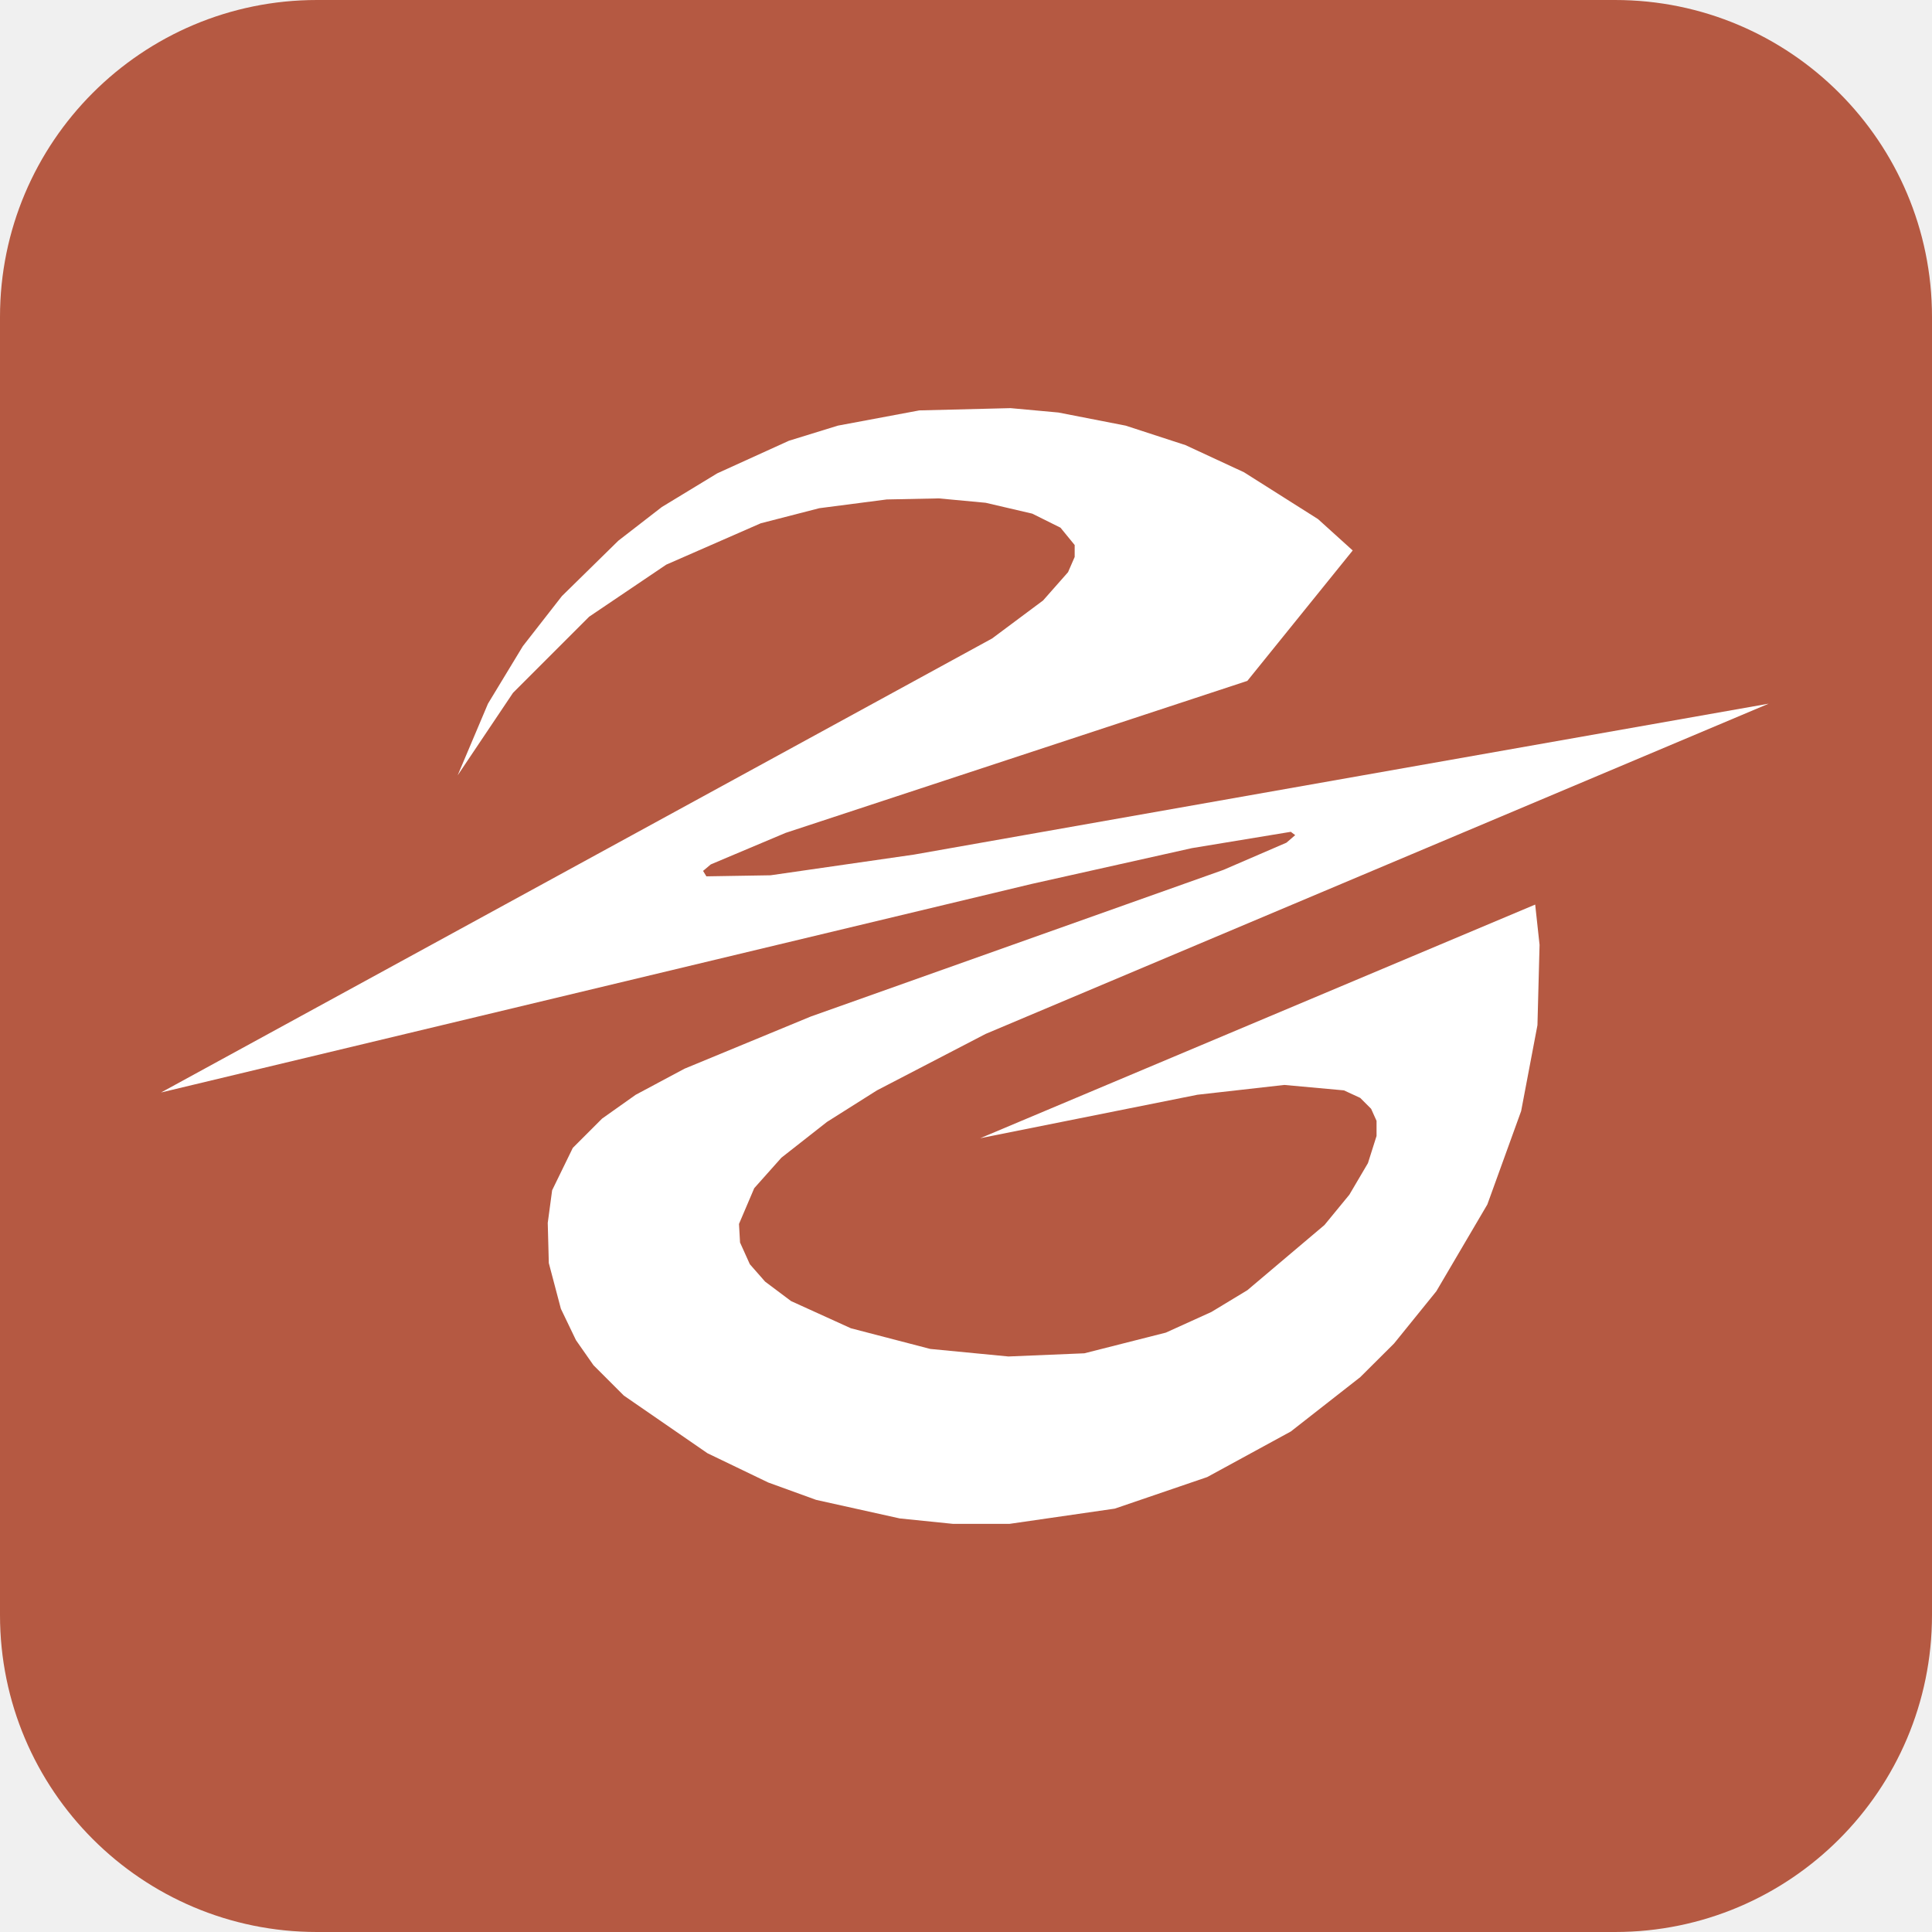
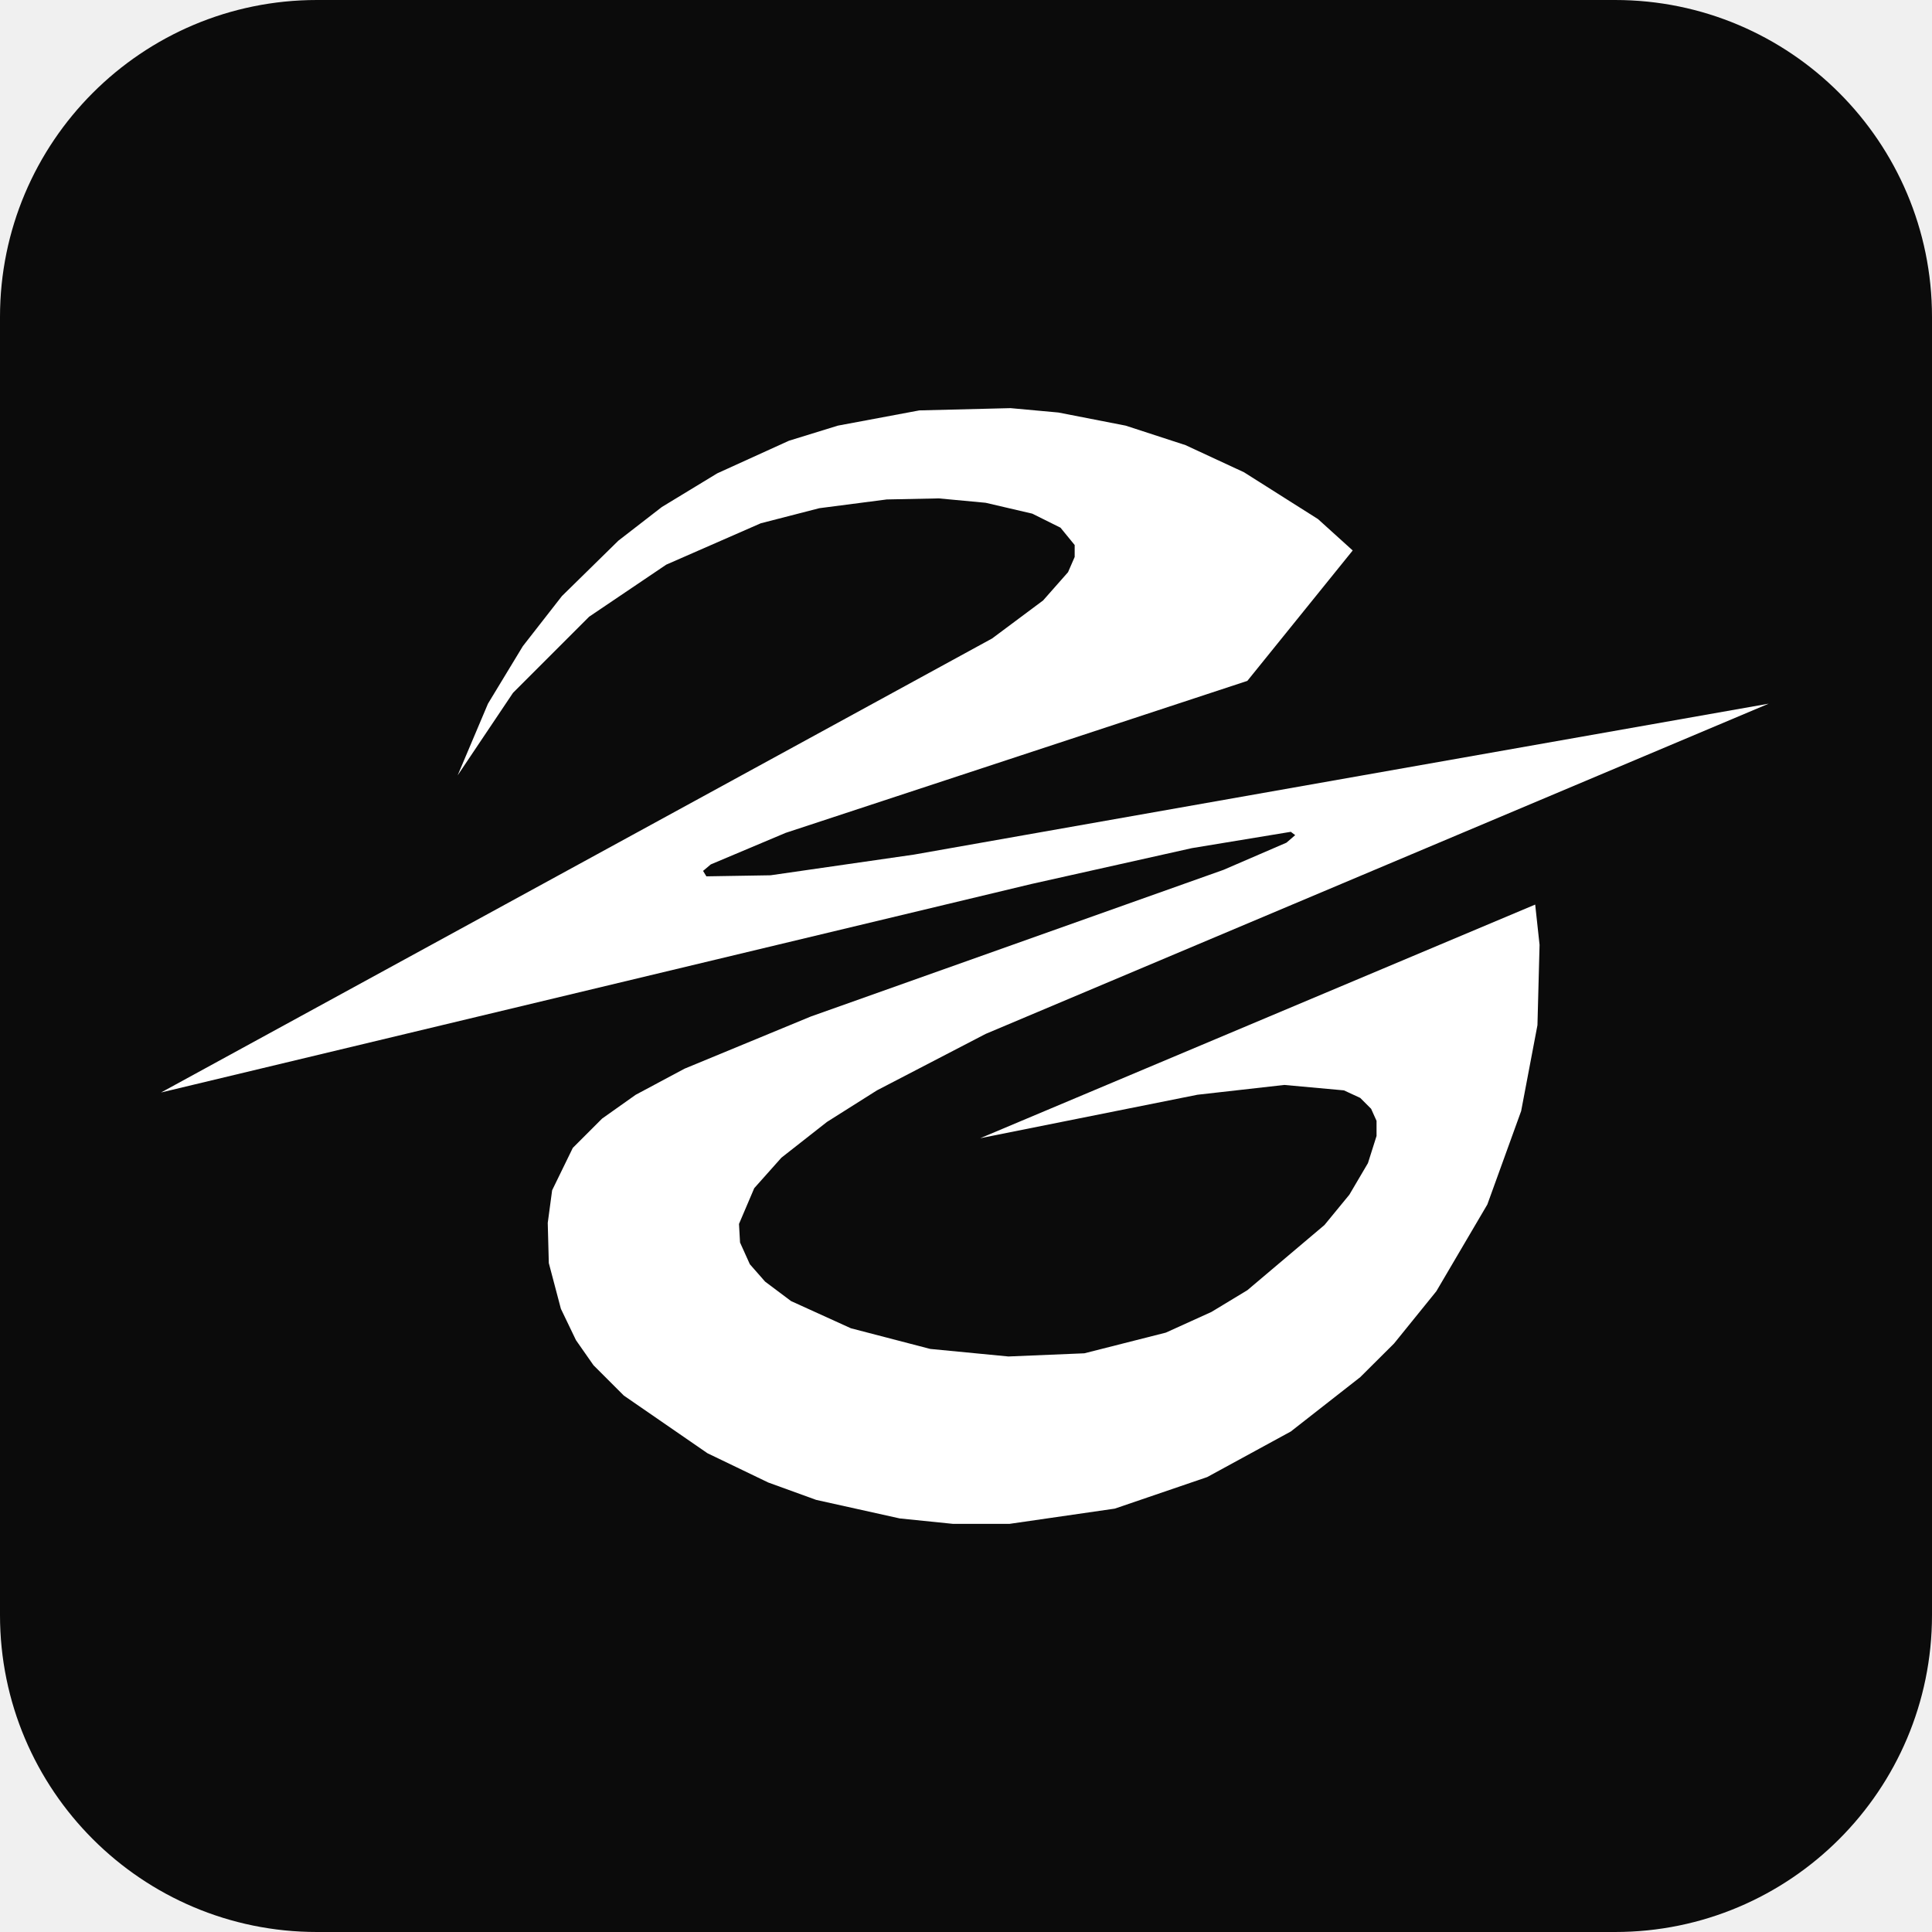
<svg xmlns="http://www.w3.org/2000/svg" viewBox="0 0 128 128">
-   <rect width="128" height="128" rx="21" fill="#B55942" />
+   <rect width="128" height="128" rx="21" fill="#0b0b0b" />
  <path d="M 117.18 46.62 L 60.55 56.62 L 51.05 57.99 L 46.80 58.06 L 46.58 57.70 L 47.09 57.27 L 52.05 55.18 L 82.64 45.11 L 89.62 36.47 L 87.32 34.39 L 82.42 31.29 L 78.54 29.49 L 74.58 28.20 L 70.12 27.33 L 66.95 27.04 L 60.91 27.19 L 55.51 28.20 L 52.27 29.20 L 47.52 31.36 L 43.85 33.59 L 40.97 35.82 L 37.23 39.49 L 34.64 42.81 L 32.33 46.62 L 30.32 51.37 L 33.99 45.90 L 39.03 40.86 L 44.14 37.41 L 50.40 34.67 L 54.28 33.67 L 58.75 33.09 L 62.20 33.02 L 65.30 33.31 L 68.39 34.03 L 70.26 34.96 L 71.20 36.11 L 71.20 36.90 L 70.76 37.91 L 69.11 39.78 L 65.73 42.30 L 10.67 72.38 L 68.32 58.57 L 78.97 56.19 L 85.52 55.11 L 85.81 55.33 L 85.23 55.83 L 81.06 57.63 L 53.71 67.35 L 45.36 70.80 L 42.12 72.53 L 39.89 74.11 L 37.95 76.05 L 36.58 78.86 L 36.29 81.02 L 36.36 83.68 L 37.16 86.71 L 38.16 88.79 L 39.32 90.45 L 41.33 92.46 L 46.87 96.28 L 50.90 98.22 L 54.07 99.37 L 59.61 100.60 L 63.14 100.96 L 66.88 100.96 L 73.86 99.95 L 79.98 97.86 L 85.52 94.84 L 90.12 91.24 L 92.36 89.01 L 95.16 85.55 L 98.54 79.80 L 100.78 73.61 L 101.86 67.92 L 102.00 62.60 L 101.71 59.93 L 64.94 75.41 L 79.33 72.53 L 85.09 71.88 L 89.04 72.24 L 90.12 72.74 L 90.84 73.46 L 91.20 74.26 L 91.20 75.26 L 90.63 77.06 L 89.40 79.15 L 87.75 81.16 L 82.64 85.48 L 80.26 86.92 L 77.24 88.29 L 71.84 89.66 L 66.81 89.87 L 61.63 89.37 L 56.37 88.00 L 52.41 86.20 L 50.69 84.91 L 49.68 83.76 L 49.03 82.32 L 48.96 81.09 L 49.97 78.72 L 51.77 76.70 L 54.79 74.33 L 58.10 72.24 L 65.30 68.50 Z" fill="#fff" fill-rule="evenodd" />
</svg>
